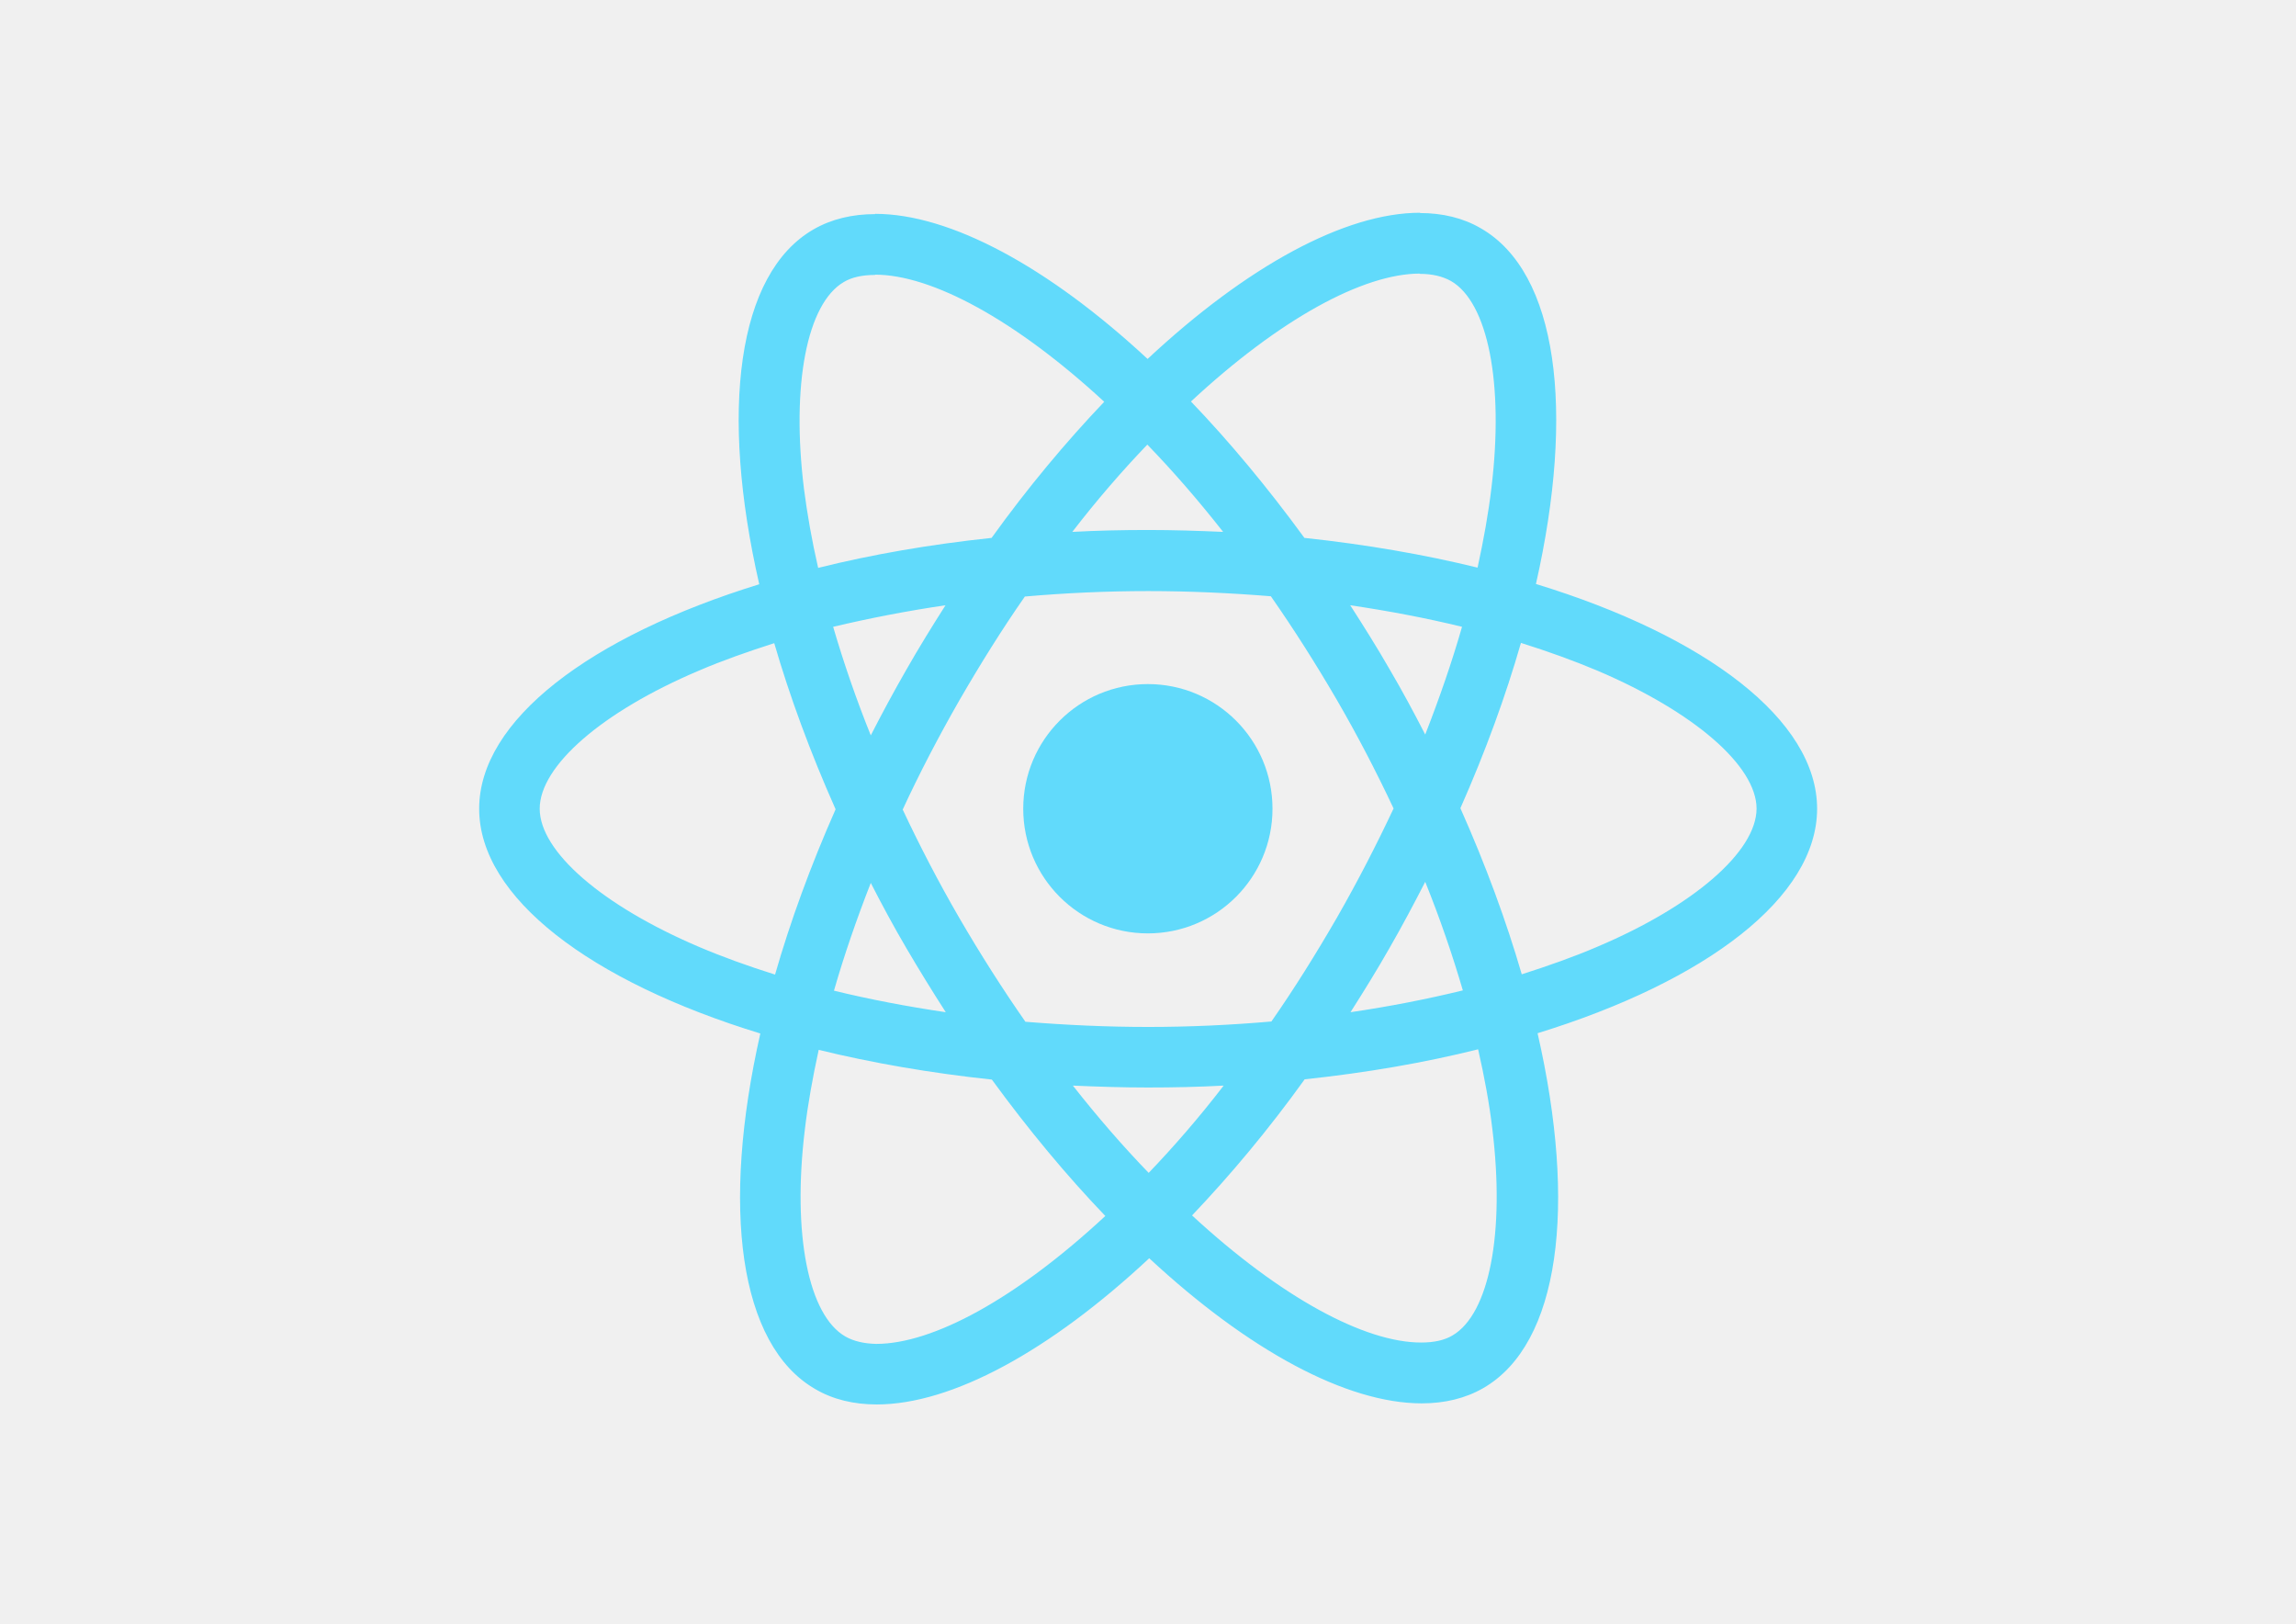
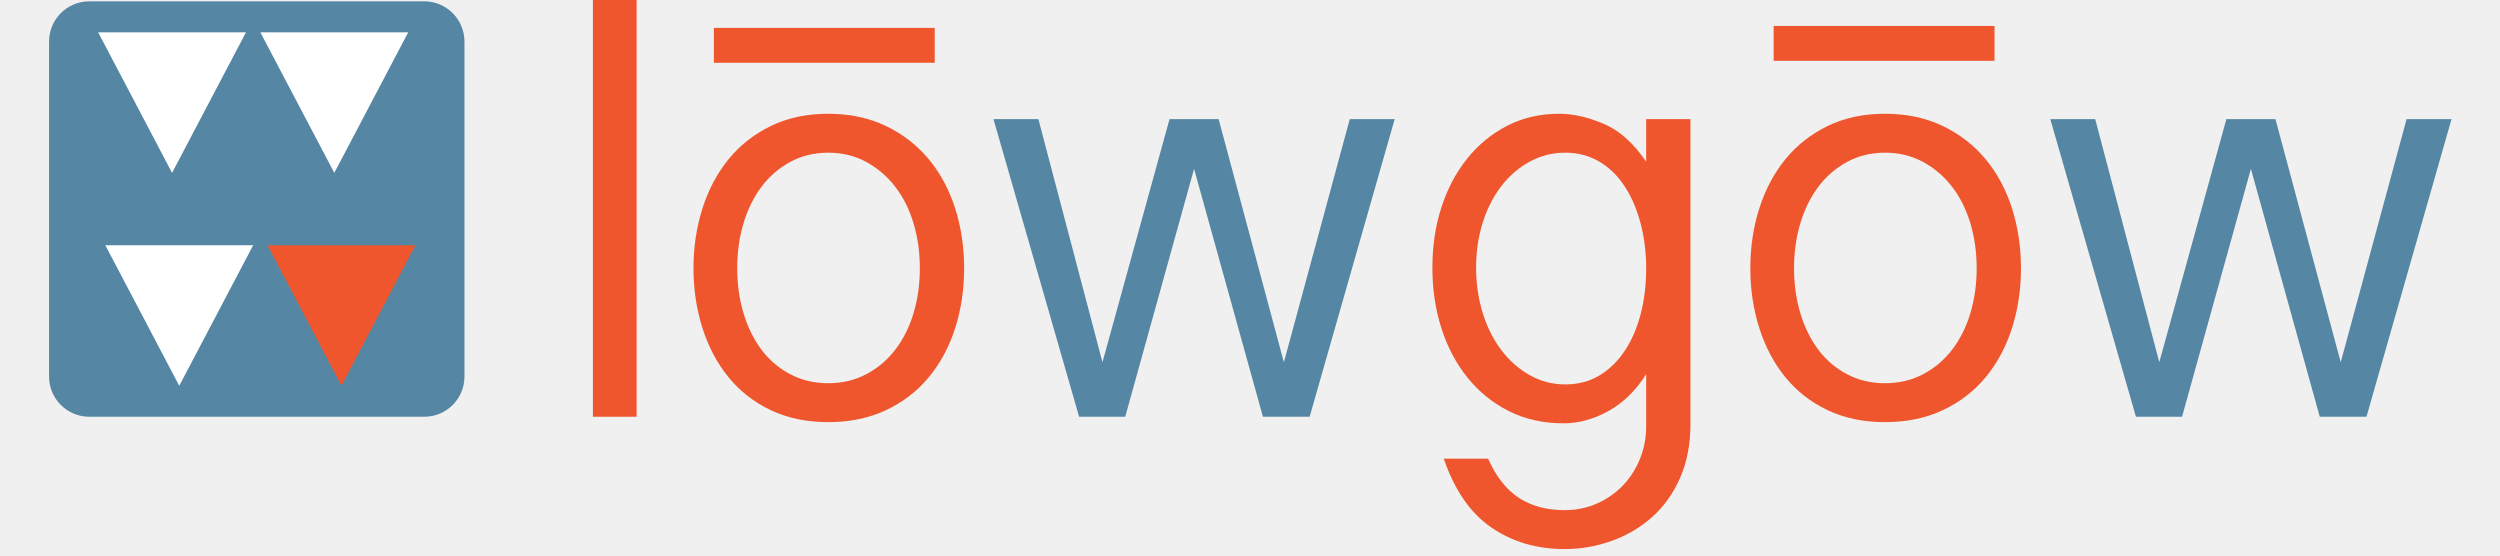
- <svg xmlns="http://www.w3.org/2000/svg" viewBox="0 0 841.9 595.3">
-   <g fill="#61DAFB">
-     <path d="M666.3 296.5c0-32.5-40.7-63.3-103.1-82.4 14.4-63.6 8-114.2-20.2-130.4-6.5-3.8-14.1-5.6-22.4-5.6v22.3c4.6 0 8.3.9 11.4 2.6 13.6 7.8 19.5 37.5 14.9 75.7-1.1 9.4-2.9 19.3-5.1 29.4-19.6-4.8-41-8.5-63.5-10.9-13.5-18.5-27.5-35.3-41.6-50 32.6-30.3 63.2-46.9 84-46.9V78c-27.5 0-63.5 19.6-99.9 53.6-36.4-33.8-72.4-53.2-99.9-53.2v22.3c20.7 0 51.4 16.5 84 46.6-14 14.7-28 31.4-41.3 49.9-22.6 2.4-44 6.1-63.6 11-2.3-10-4-19.7-5.2-29-4.7-38.2 1.1-67.9 14.6-75.8 3-1.8 6.9-2.6 11.5-2.6V78.5c-8.4 0-16 1.8-22.6 5.6-28.1 16.2-34.4 66.7-19.9 130.1-62.2 19.2-102.7 49.9-102.7 82.3 0 32.5 40.7 63.3 103.1 82.4-14.4 63.6-8 114.2 20.2 130.4 6.5 3.8 14.1 5.6 22.5 5.6 27.5 0 63.5-19.6 99.9-53.6 36.4 33.8 72.4 53.2 99.9 53.2 8.4 0 16-1.8 22.6-5.6 28.1-16.2 34.4-66.7 19.9-130.1 62-19.1 102.5-49.9 102.5-82.3zm-130.2-66.7c-3.7 12.9-8.3 26.2-13.5 39.5-4.1-8-8.4-16-13.1-24-4.6-8-9.5-15.8-14.4-23.4 14.2 2.1 27.9 4.7 41 7.9zm-45.8 106.5c-7.8 13.5-15.8 26.3-24.1 38.2-14.9 1.3-30 2-45.2 2-15.1 0-30.2-.7-45-1.9-8.3-11.9-16.4-24.6-24.2-38-7.6-13.1-14.5-26.4-20.8-39.8 6.2-13.4 13.2-26.8 20.7-39.9 7.8-13.5 15.8-26.3 24.1-38.2 14.9-1.3 30-2 45.2-2 15.1 0 30.2.7 45 1.9 8.3 11.9 16.4 24.6 24.2 38 7.6 13.1 14.5 26.4 20.8 39.8-6.3 13.4-13.2 26.8-20.7 39.9zm32.3-13c5.4 13.4 10 26.8 13.8 39.8-13.1 3.2-26.9 5.9-41.2 8 4.9-7.7 9.8-15.6 14.4-23.7 4.6-8 8.9-16.1 13-24.1zM421.2 430c-9.3-9.6-18.6-20.3-27.8-32 9 .4 18.2.7 27.5.7 9.4 0 18.7-.2 27.8-.7-9 11.7-18.3 22.4-27.5 32zm-74.4-58.9c-14.2-2.1-27.9-4.7-41-7.9 3.7-12.9 8.3-26.2 13.5-39.5 4.1 8 8.4 16 13.1 24 4.7 8 9.5 15.8 14.4 23.4zM420.7 163c9.3 9.6 18.6 20.3 27.8 32-9-.4-18.2-.7-27.5-.7-9.4 0-18.7.2-27.8.7 9-11.7 18.3-22.4 27.5-32zm-74 58.9c-4.9 7.7-9.8 15.6-14.4 23.7-4.6 8-8.9 16-13 24-5.4-13.4-10-26.8-13.8-39.8 13.1-3.1 26.9-5.8 41.2-7.9zm-90.5 125.2c-35.4-15.1-58.3-34.9-58.3-50.6 0-15.7 22.9-35.6 58.3-50.6 8.6-3.7 18-7 27.7-10.1 5.7 19.6 13.2 40 22.5 60.9-9.2 20.8-16.6 41.1-22.2 60.6-9.9-3.1-19.3-6.5-28-10.2zM310 490c-13.6-7.8-19.5-37.5-14.9-75.7 1.1-9.4 2.9-19.3 5.1-29.4 19.6 4.8 41 8.5 63.5 10.9 13.5 18.5 27.5 35.3 41.6 50-32.6 30.3-63.2 46.9-84 46.9-4.5-.1-8.3-1-11.3-2.7zm237.2-76.2c4.7 38.2-1.1 67.9-14.6 75.8-3 1.8-6.9 2.6-11.5 2.6-20.7 0-51.4-16.5-84-46.6 14-14.7 28-31.4 41.3-49.9 22.6-2.4 44-6.1 63.6-11 2.3 10.1 4.1 19.8 5.2 29.1zm38.5-66.7c-8.6 3.7-18 7-27.7 10.1-5.7-19.6-13.2-40-22.5-60.9 9.2-20.8 16.6-41.1 22.2-60.6 9.9 3.1 19.3 6.5 28.1 10.2 35.4 15.1 58.3 34.9 58.3 50.6-.1 15.7-23 35.6-58.4 50.6zM320.8 78.4z" />
-     <circle cx="420.9" cy="296.5" r="45.7" />
-     <path d="M520.5 78.1z" />
+ <svg xmlns="http://www.w3.org/2000/svg" version="1.1" id="Layer_1" x="0px" y="0px" width="1350px" height="300px" viewBox="0 0 1350 300" style="enable-background:new 0 0 1350 300;" xml:space="preserve">
+   <path style="fill:#EF562D;" d="M343.771,0v225.039h-23.603V0H343.771z" />
+   <path style="fill:#EF562D;" d="M374.484,144.848c0-11.421,1.618-22.191,4.855-32.333c3.23-10.125,7.92-18.966,14.062-26.514  c6.144-7.545,13.745-13.522,22.793-17.942c9.061-4.414,19.403-6.632,31.044-6.632c11.637,0,22.033,2.218,31.204,6.632  c9.159,4.42,16.858,10.397,23.118,17.942c6.247,7.548,10.992,16.389,14.229,26.514c3.23,10.142,4.843,20.912,4.843,32.333  c0,11.428-1.612,22.205-4.843,32.338c-3.237,10.133-7.982,18.973-14.229,26.514c-6.26,7.547-13.959,13.474-23.118,17.783  c-9.171,4.31-19.567,6.468-31.204,6.468c-11.641,0-21.983-2.158-31.044-6.468c-9.048-4.31-16.649-10.236-22.793-17.783  c-6.143-7.541-10.832-16.381-14.062-26.514C376.102,167.053,374.484,156.276,374.484,144.848z M398.092,144.848  c0,8.632,1.135,16.712,3.39,24.252c2.269,7.553,5.5,14.124,9.705,19.727c4.199,5.603,9.374,10.017,15.515,13.254  c6.143,3.237,12.984,4.854,20.537,4.854c7.541,0,14.389-1.617,20.53-4.854c6.143-3.237,11.373-7.651,15.682-13.254  c4.31-5.603,7.596-12.174,9.864-19.727c2.262-7.54,3.396-15.62,3.396-24.252c0-8.619-1.134-16.699-3.396-24.253  c-2.268-7.539-5.554-14.112-9.864-19.715c-4.309-5.602-9.539-10.078-15.682-13.425c-6.142-3.335-12.989-5.009-20.53-5.009  c-7.552,0-14.394,1.674-20.537,5.009c-6.142,3.347-11.316,7.823-15.515,13.425c-4.206,5.603-7.437,12.176-9.705,19.715  C399.227,128.149,398.092,136.229,398.092,144.848z" />
+   <path style="fill:#5586A4;" d="M644.801,91.177l-37.18,133.861H582.72L536.484,64.343h24.251l34.594,131.277l36.212-131.277h26.519  l35.238,131.277l35.574-131.277h24.246l-45.916,160.695h-25.221L644.801,91.177z" />
+   <path style="fill:#EF562D;" d="M912.845,228.919c0,10.992-1.888,20.745-5.652,29.26c-3.777,8.516-8.847,15.571-15.203,21.18  c-6.358,5.604-13.634,9.865-21.825,12.77c-8.188,2.912-16.601,4.366-25.219,4.366c-15.092,0-28.291-3.875-39.608-11.635  c-11.316-7.762-19.887-20.164-25.704-37.188h23.927c4.31,9.704,9.862,16.756,16.648,21.182c6.792,4.413,15.04,6.625,24.737,6.625  c6.03,0,11.689-1.132,16.974-3.395c5.28-2.262,9.914-5.389,13.904-9.373c3.99-3.997,7.167-8.791,9.538-14.395  c2.373-5.603,3.564-11.636,3.564-18.103v-28.133c-5.616,8.841-12.403,15.473-20.379,19.887c-7.977,4.415-16.062,6.627-24.252,6.627  c-10.983,0-20.855-2.212-29.584-6.627c-8.73-4.414-16.161-10.451-22.311-18.107c-6.14-7.652-10.832-16.541-14.062-26.674  c-3.229-10.133-4.849-21.021-4.849-32.657c0-11.641,1.62-22.474,4.849-32.497c3.23-10.022,7.866-18.801,13.904-26.354  c6.033-7.54,13.26-13.462,21.658-17.777c8.412-4.315,17.79-6.473,28.139-6.473c7.32,0,15.24,1.776,23.762,5.339  c8.509,3.557,16.22,10.401,23.125,20.529V64.343h23.919V228.919z M888.926,142.592c-0.223-8.41-1.355-16.221-3.397-23.443  c-2.055-7.222-4.911-13.584-8.57-19.076c-3.667-5.499-8.196-9.809-13.585-12.937c-5.389-3.125-11.428-4.689-18.104-4.689  c-6.902,0-13.308,1.612-19.241,4.849c-5.929,3.238-11.047,7.652-15.352,13.256c-4.314,5.614-7.663,12.188-10.027,19.726  c-2.373,7.547-3.558,15.633-3.558,24.252c0,8.62,1.185,16.761,3.558,24.411c2.364,7.651,5.713,14.339,10.027,20.046  c4.305,5.714,9.423,10.237,15.352,13.584c5.934,3.343,12.339,5.01,19.241,5.01c6.898,0,13.04-1.617,18.429-4.848  c5.39-3.238,9.969-7.707,13.744-13.419c3.771-5.709,6.629-12.342,8.565-19.889c1.942-7.546,2.919-15.626,2.919-24.245V142.592z" />
+   <path style="fill:#EF562D;" d="M945.176,144.848c0-11.421,1.619-22.191,4.855-32.333c3.23-10.125,7.92-18.966,14.063-26.514  c6.143-7.545,13.743-13.522,22.792-17.942c9.061-4.414,19.403-6.632,31.045-6.632c11.635,0,22.032,2.218,31.203,6.632  c9.159,4.42,16.858,10.397,23.118,17.942c6.245,7.548,10.99,16.389,14.227,26.514c3.231,10.142,4.844,20.912,4.844,32.333  c0,11.428-1.612,22.205-4.844,32.338c-3.236,10.133-7.981,18.973-14.227,26.514c-6.26,7.547-13.959,13.474-23.118,17.783  c-9.171,4.31-19.568,6.468-31.203,6.468c-11.642,0-21.984-2.158-31.045-6.468c-9.049-4.31-16.649-10.236-22.792-17.783  c-6.144-7.541-10.833-16.381-14.063-26.514C946.795,167.053,945.176,156.276,945.176,144.848z M968.783,144.848  c0,8.632,1.134,16.712,3.391,24.252c2.269,7.553,5.5,14.124,9.703,19.727c4.2,5.603,9.374,10.017,15.519,13.254  c6.141,3.237,12.983,4.854,20.536,4.854c7.541,0,14.388-1.617,20.529-4.854c6.145-3.237,11.373-7.651,15.682-13.254  s7.595-12.174,9.864-19.727c2.263-7.54,3.396-15.62,3.396-24.252c0-8.619-1.134-16.699-3.396-24.253  c-2.27-7.539-5.556-14.112-9.864-19.715c-4.309-5.602-9.537-10.078-15.682-13.425c-6.142-3.335-12.988-5.009-20.529-5.009  c-7.553,0-14.396,1.674-20.536,5.009c-6.145,3.347-11.318,7.823-15.519,13.425c-4.203,5.603-7.435,12.176-9.703,19.715  C969.917,128.149,968.783,136.229,968.783,144.848z" />
+   <path style="fill:#5586A4;" d="M1215.488,91.177l-37.181,133.861h-24.896L1107.17,64.343h24.251l34.594,131.277l36.22-131.277  h26.513l35.244,131.277l35.567-131.277h24.252l-45.914,160.695h-25.224L1215.488,91.177z" />
+   <rect x="385.481" y="15.062" style="fill:#EF562D;" width="119.272" height="18.833" />
+   <rect x="957.779" y="14.013" style="fill:#EF562D;" width="119.273" height="18.833" />
+   <path style="fill:#5586A4;" d="M250.81,203.332c0,11.991-9.723,21.707-21.707,21.707H48.202c-11.991,0-21.707-9.716-21.707-21.707  V22.43c0-11.983,9.716-21.707,21.707-21.707h180.901c11.984,0,21.707,9.724,21.707,21.707V203.332z" />
+   <g>
+     <polygon style="fill:#FFFFFF;" points="132.837,17.447 92.917,93.341 52.996,17.447  " />
+     <polygon style="fill:#FFFFFF;" points="220.434,17.447 180.519,93.341 140.586,17.447  " />
+     <polygon style="fill:#FFFFFF;" points="136.712,132.428 96.792,208.322 56.87,132.428  " />
+     <polygon style="fill:#EF562D;" points="224.309,132.428 184.394,208.322 144.46,132.428  " />
  </g>
</svg>
